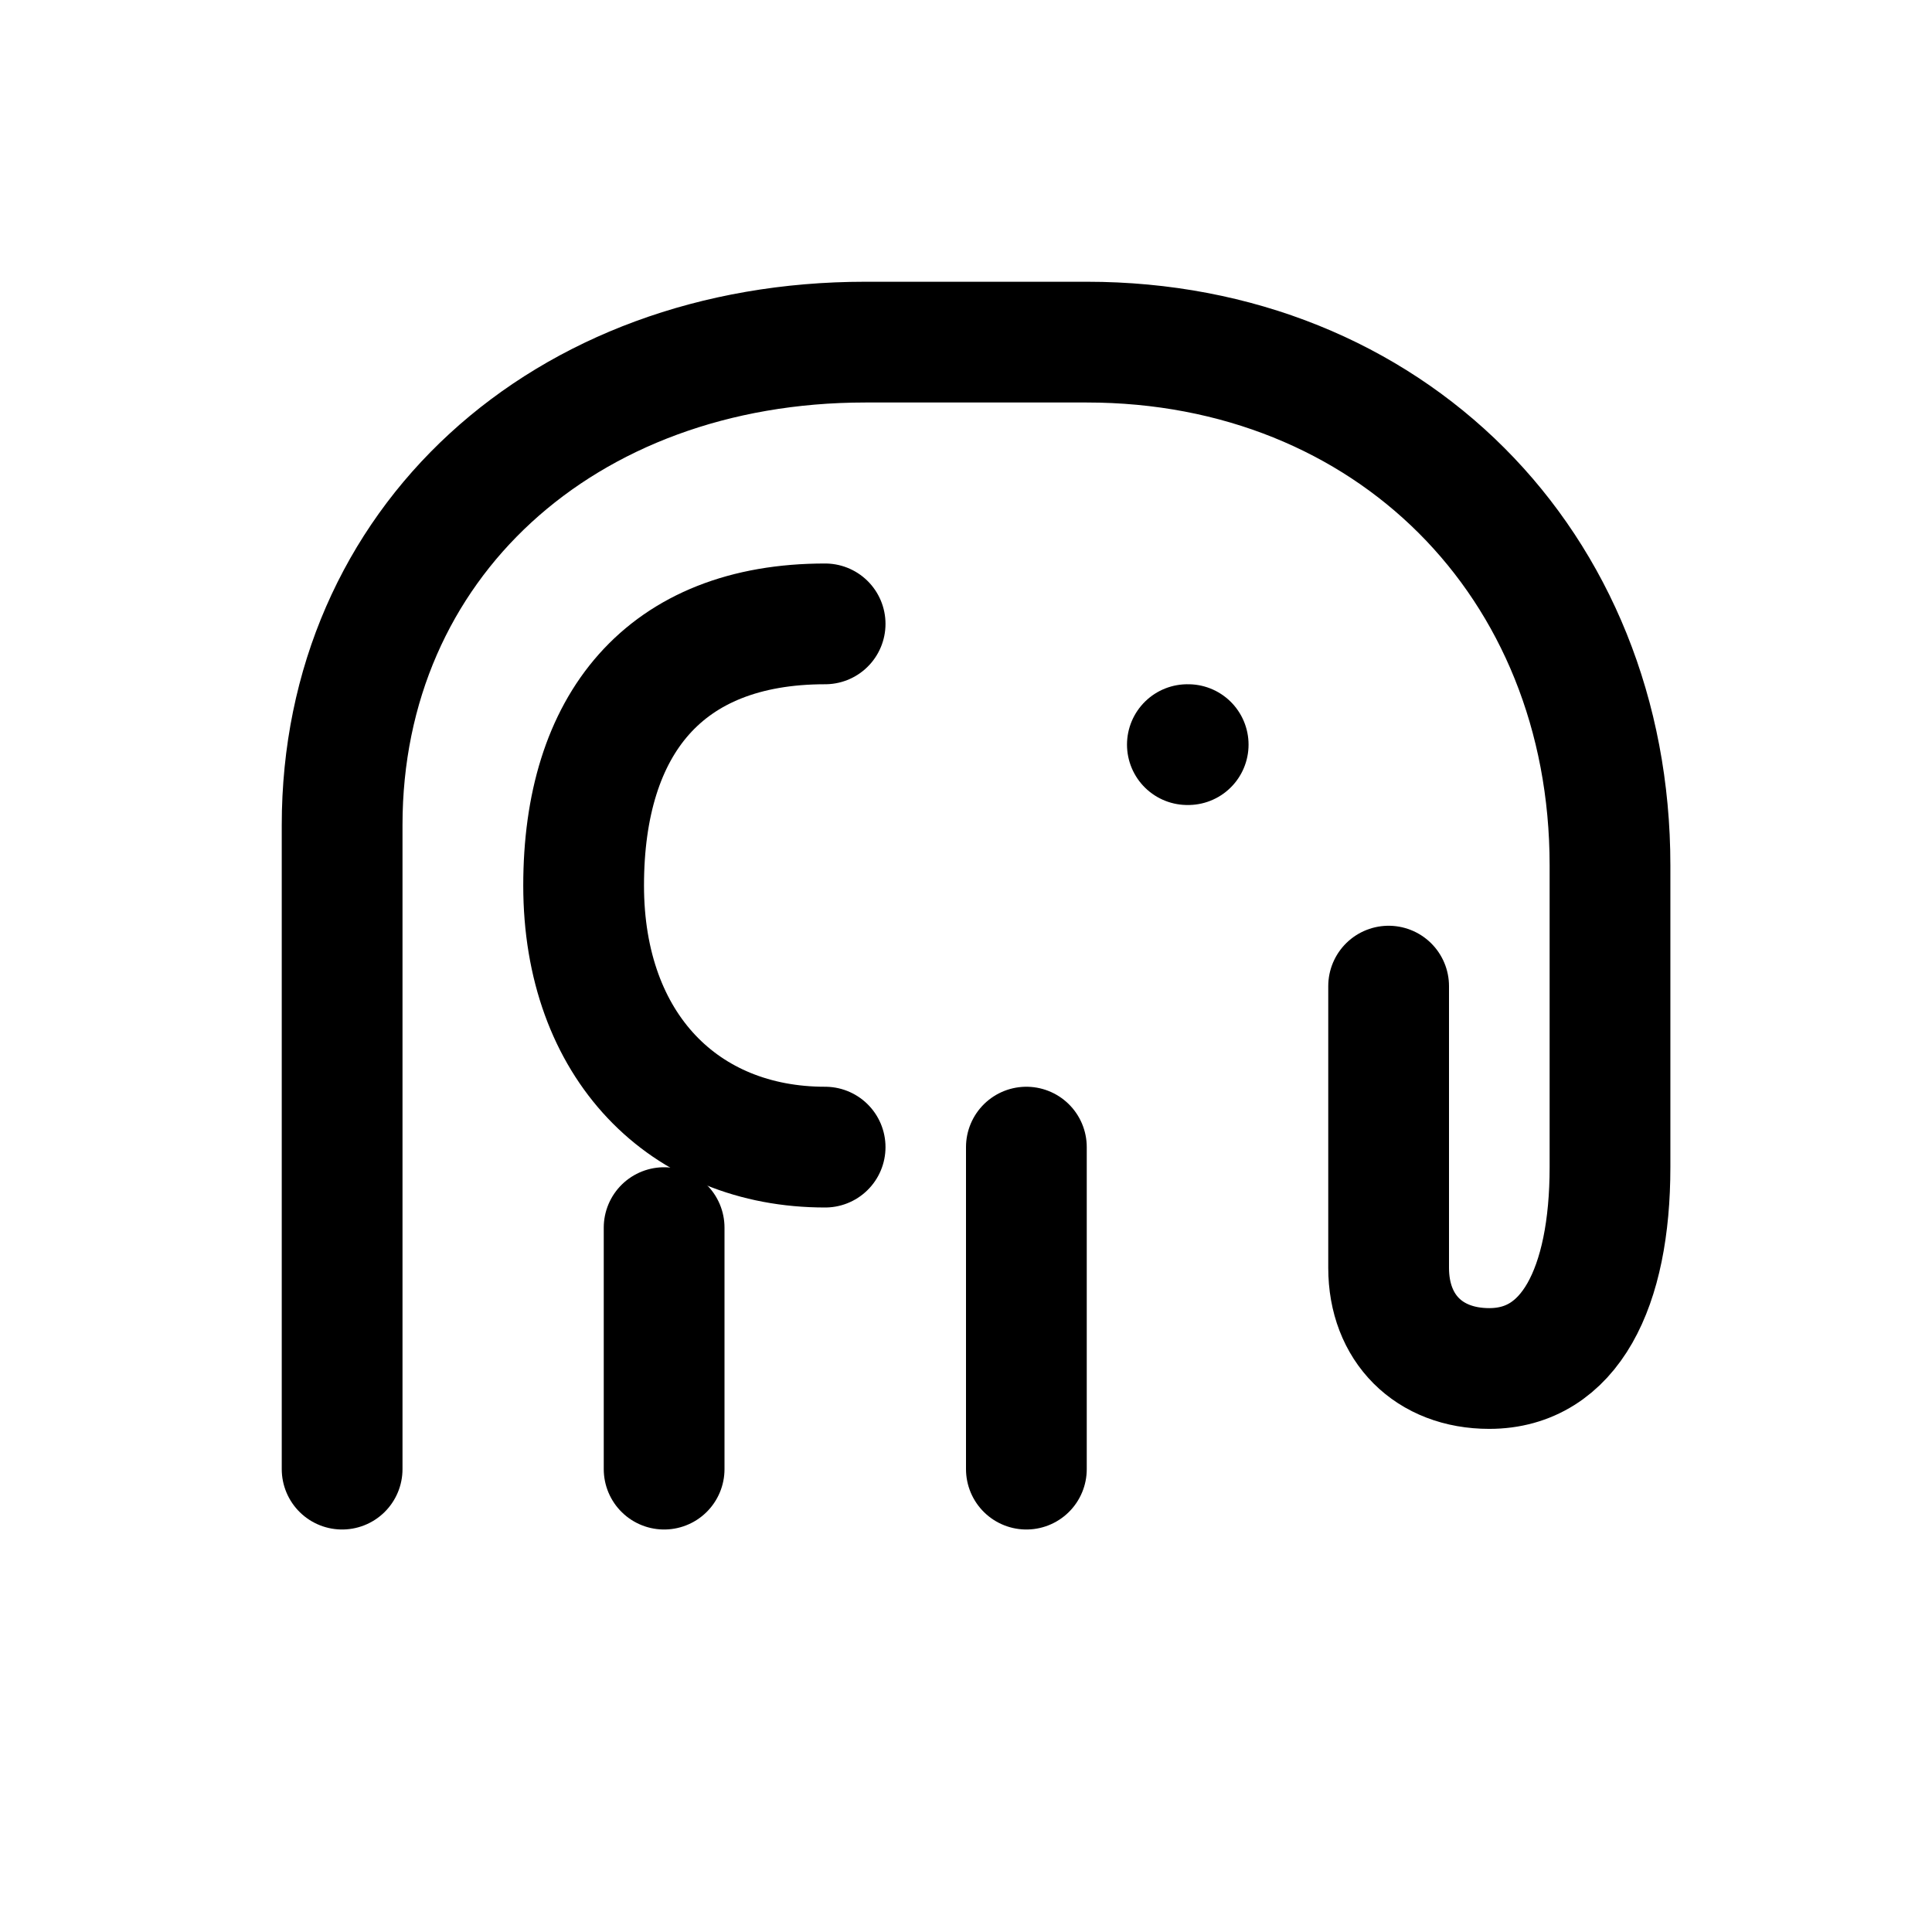
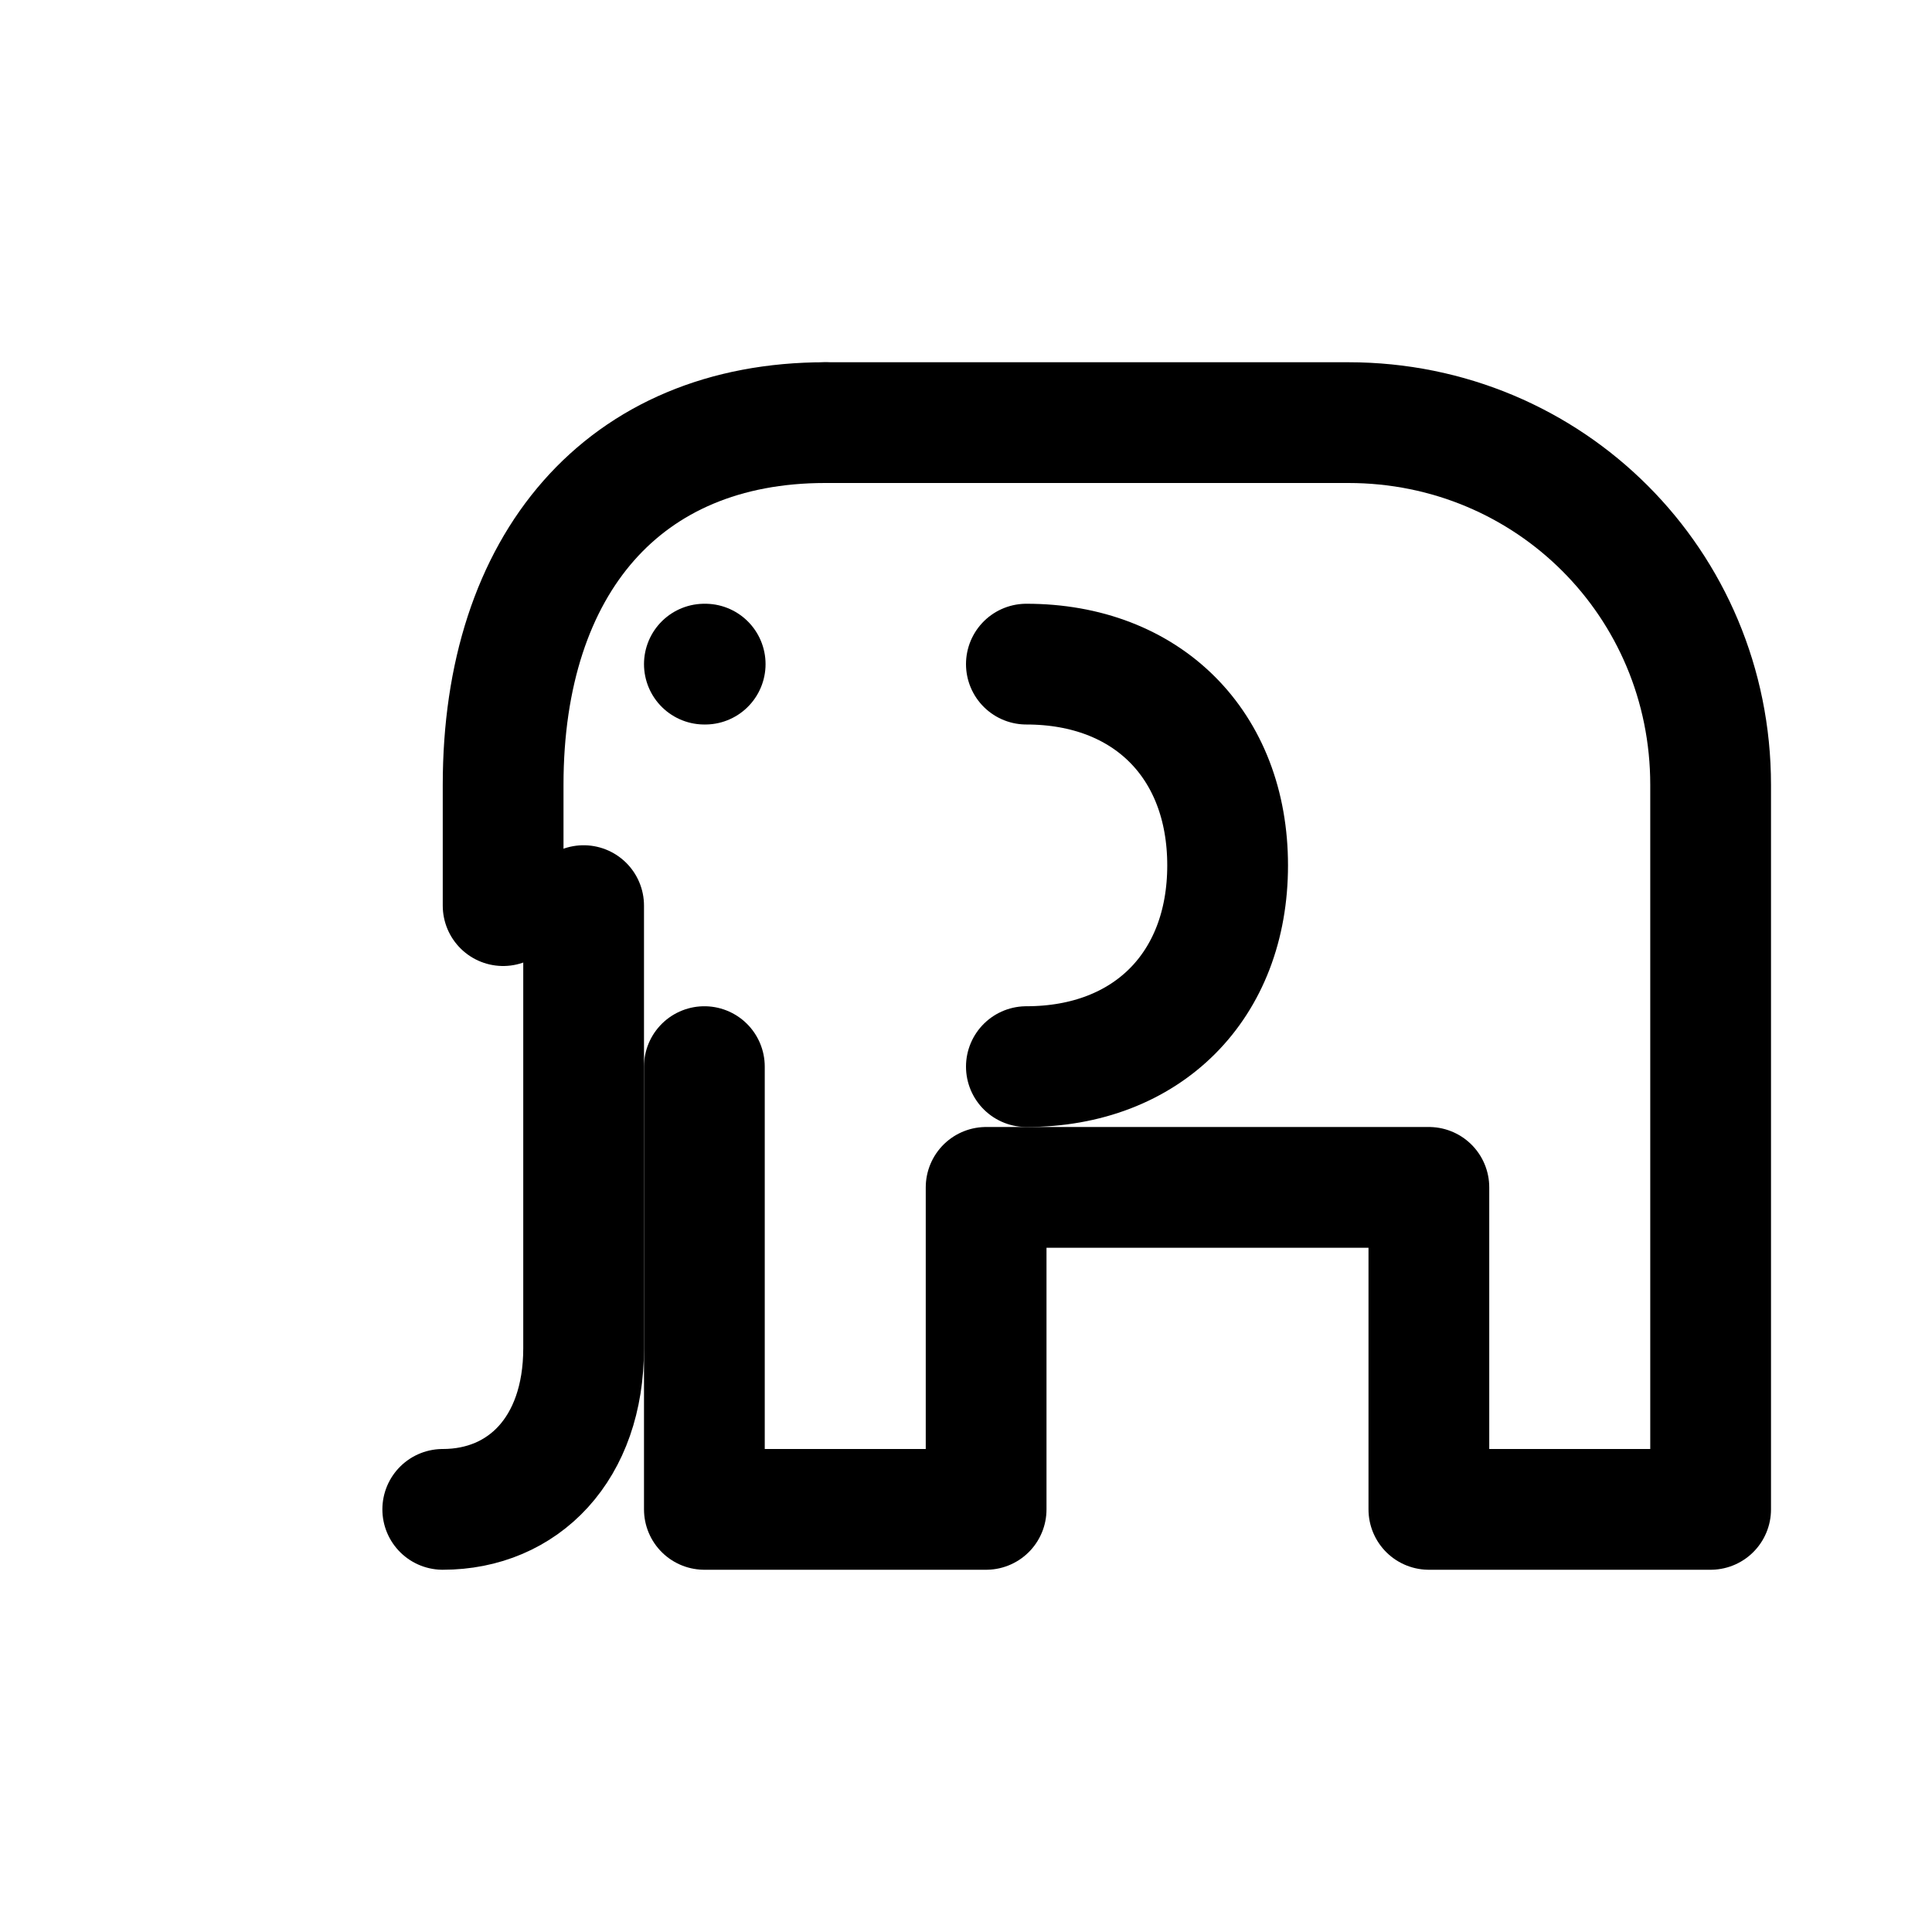
<svg xmlns="http://www.w3.org/2000/svg" width="24" height="24" viewBox="0 0 24 24" fill="none" stroke="currentColor" stroke-width="1.5" stroke-linecap="round" stroke-linejoin="round">
-   <path d="M4.25 18.25v-8c0-3.5 2.75-6 6.5-6h2.75c3.75 0 6.5 2.75 6.5 6.5v3.75c0 1.5-.5 2.5-1.5 2.5-.75 0-1.25-.5-1.25-1.25v-3.5" />
-   <path d="M10.25 7.75c-2 0-3 1.25-3 3.25s1.25 3.25 3 3.25" />
-   <path d="M12.75 18.25v-4m-4.5 4v-3" />
-   <path d="M14.75 9.25h.01" />
+   <path d="M10.25 5.25h6.5c2.5 0 4.5 2 4.5 4.5v9h-3.5v-4h-5.5v4h-3.5v-5.5" />
+   <path d="M10.25 5.25c-2.5 0-4 1.75-4 4.5v1.5" />
+   <path d="M7.25 11.25v5.5c0 1.25-.75 2-1.75 2" />
+   <path d="M12.75 8.25c1.5 0 2.5 1 2.5 2.5s-1 2.5-2.5 2.5" />
+   <path d="M8.75 8.25h.01" />
</svg>
